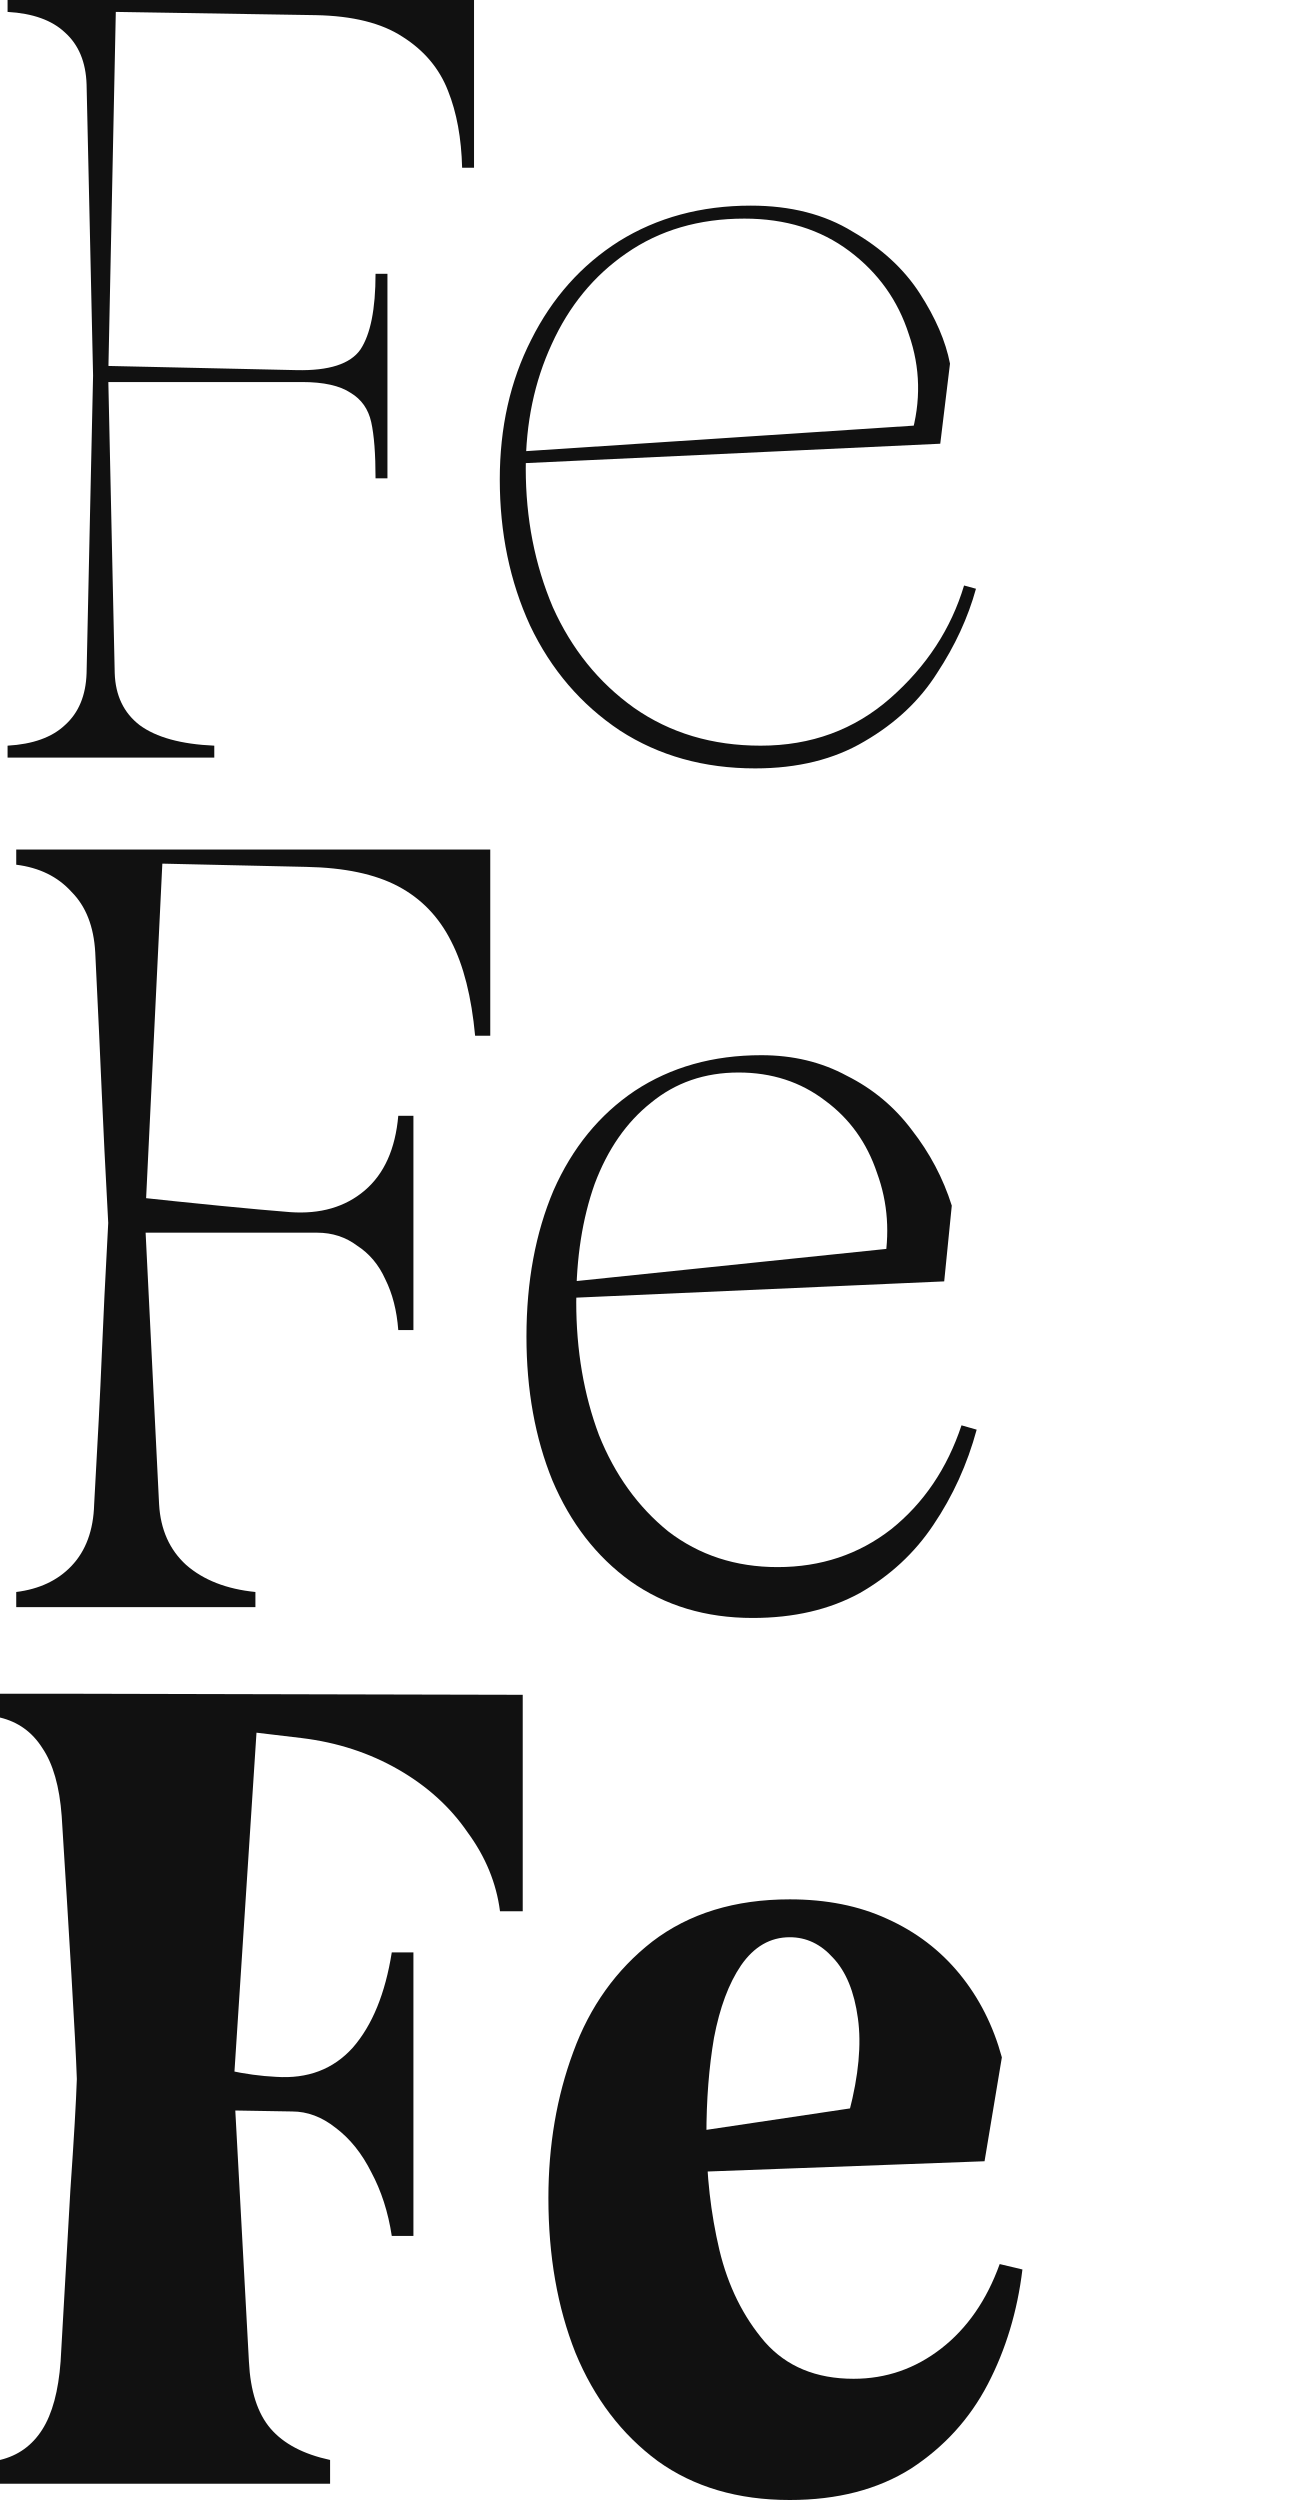
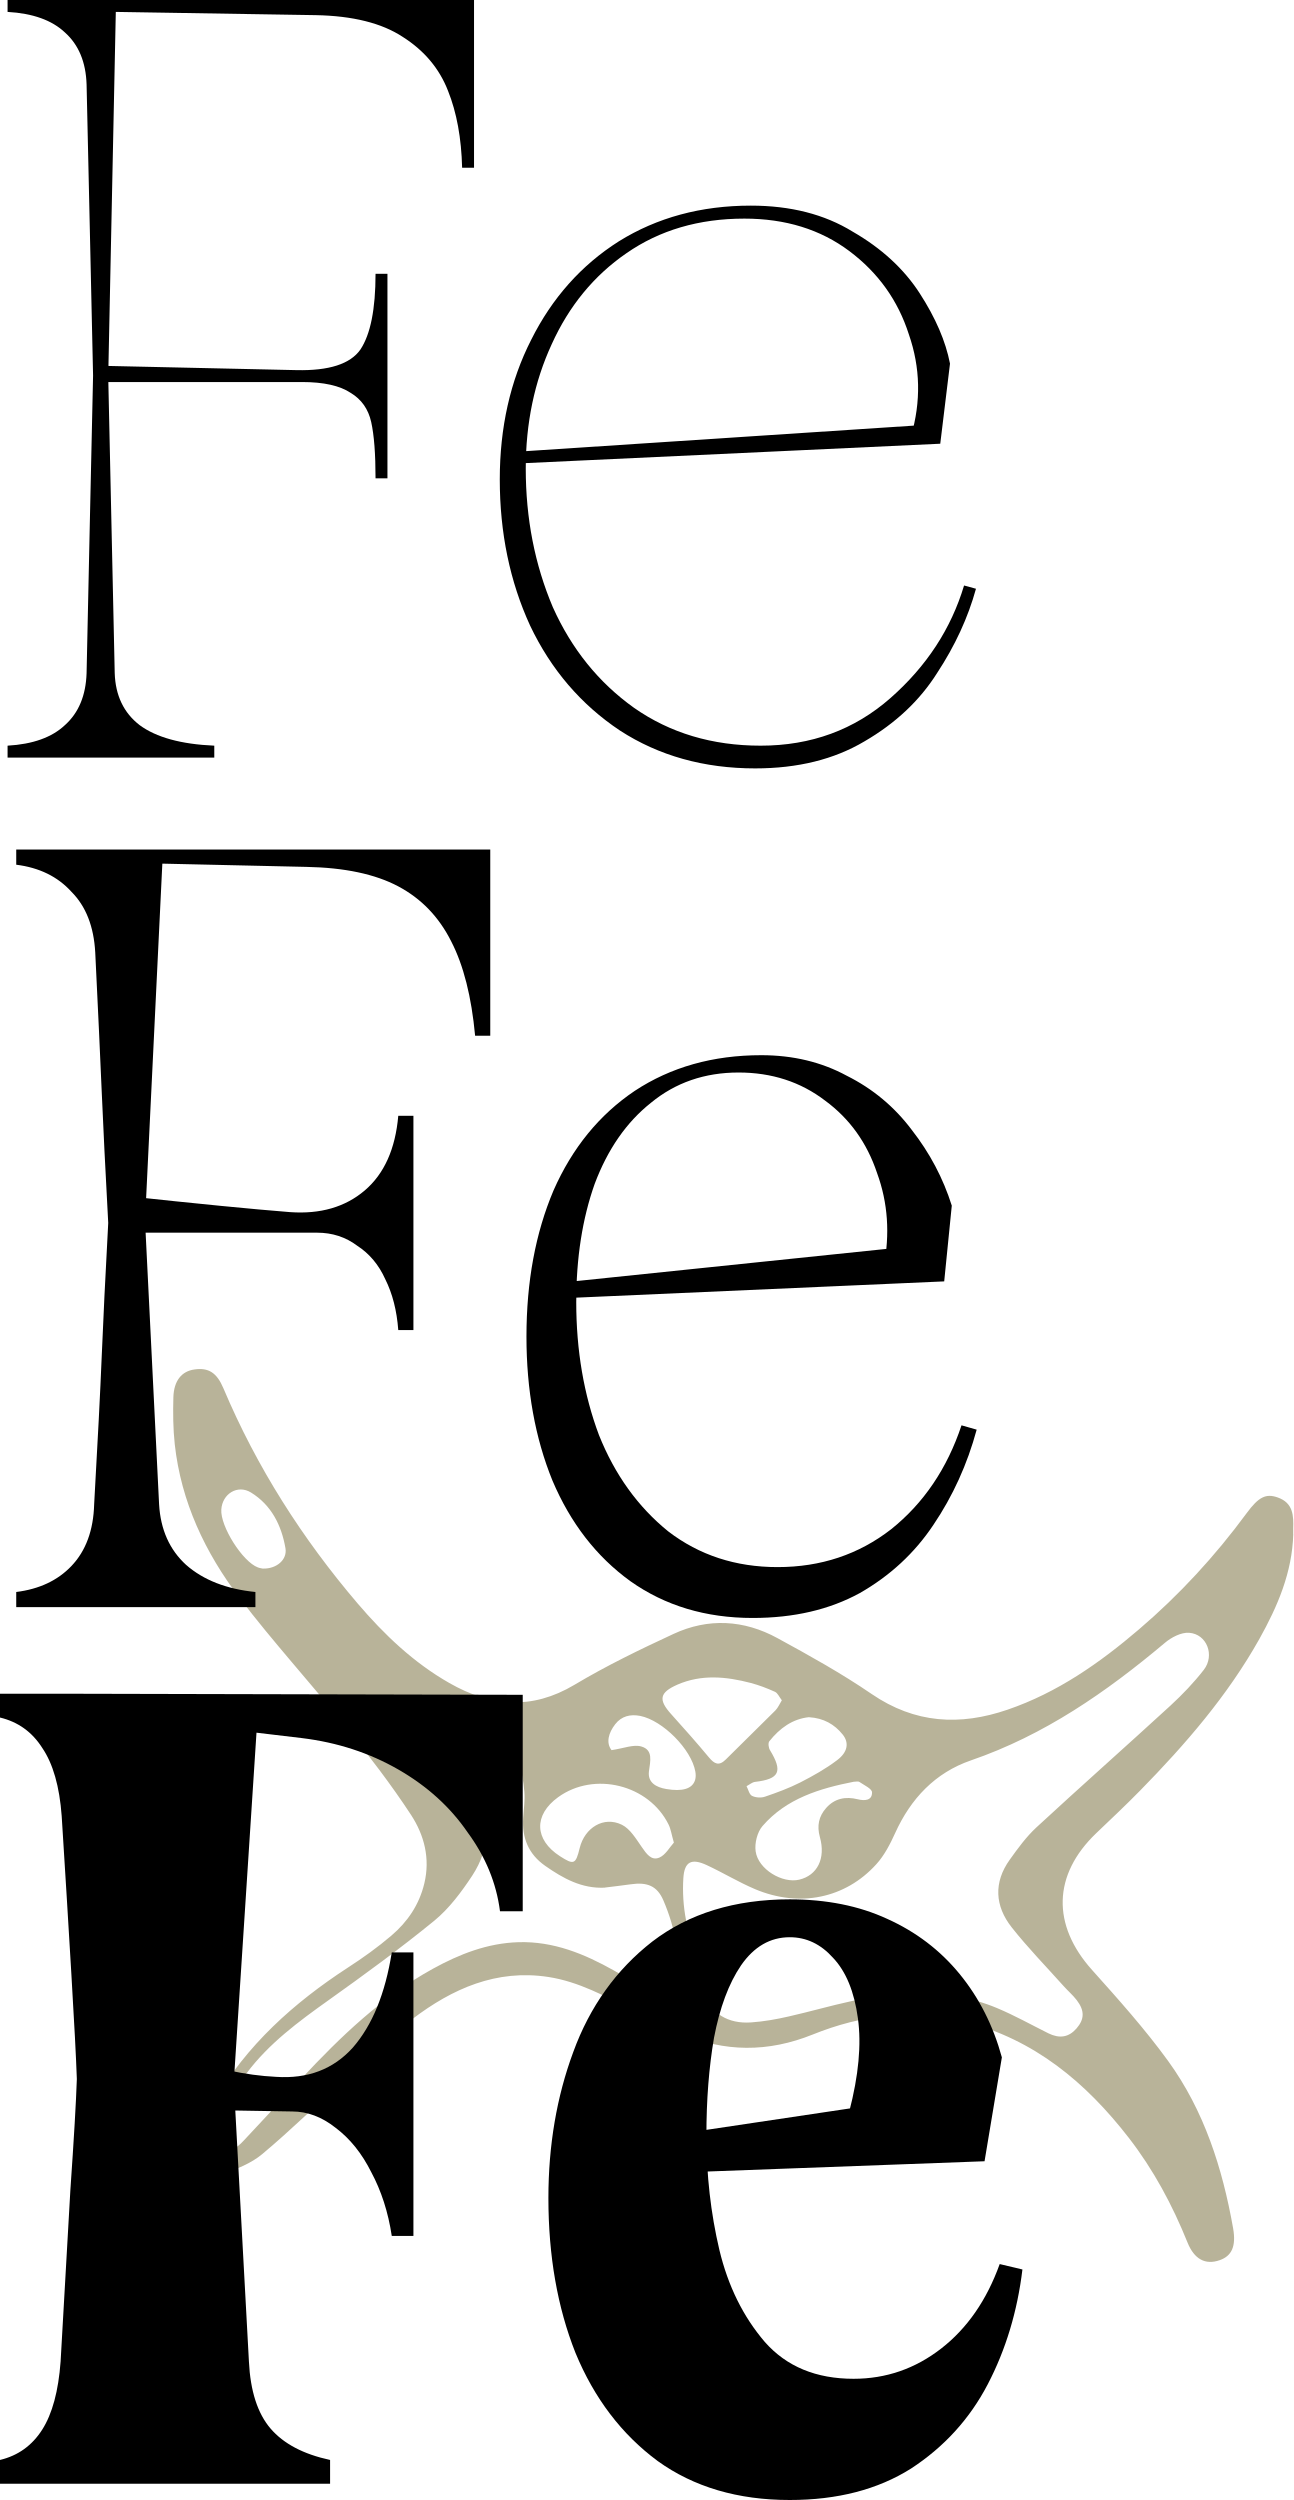
<svg xmlns="http://www.w3.org/2000/svg" width="478" height="924" viewBox="0 0 478 924" fill="none">
-   <path d="M35.6 280H2.8V275.6C12.133 275.067 19.2 272.533 24 268C29.067 263.467 31.733 257.067 32 248.8C32.533 223.733 32.933 205.2 33.2 193.2C33.467 181.2 33.867 163.067 34.4 138.8C33.867 114.533 33.467 96.533 33.2 84.8C32.933 72.8 32.533 54.933 32 31.2C31.733 22.933 29.067 16.533 24 12C19.2 7.467 12.133 4.933 2.8 4.4V0H35.6H175.2V62H170.8C170.533 51.067 168.8 41.6 165.6 33.6C162.4 25.333 156.8 18.667 148.8 13.6C141.067 8.533 130.4 5.867 116.8 5.6L42.8 4.4L40 139.2L42.4 248.8C42.667 257.067 45.733 263.467 51.6 268C57.733 272.533 66.933 275.067 79.2 275.6V280H38.8H35.6ZM138.8 176.8C138.8 167.733 138.267 160.8 137.2 156C136.133 151.2 133.6 147.6 129.6 145.2C125.6 142.533 119.6 141.2 111.6 141.2H37.2L37.6 135.2C61.6 135.733 85.6 136.267 109.6 136.8C121.6 137.067 129.467 134.533 133.2 129.2C136.933 123.6 138.8 114.267 138.8 101.2H143.2V176.8H138.8Z" fill="#111" />
-   <path d="M279.119 284C260.185 284 243.519 279.333 229.119 270C214.719 260.4 203.652 247.467 195.919 231.2C188.452 214.933 184.719 196.933 184.719 177.2C184.719 158 188.585 140.8 196.319 125.6C204.052 110.133 214.852 98 228.719 89.2C242.852 80.4 259.119 76 277.519 76C292.185 76 304.719 79.2 315.119 85.6C325.785 91.733 334.052 99.333 339.919 108.4C345.785 117.467 349.519 126.133 351.119 134.4L347.519 164L193.519 171.2V166.8L345.519 156.8L336.719 161.2C340.452 148.4 340.185 135.867 335.919 123.6C331.919 111.067 324.585 100.8 313.919 92.8C303.252 84.8 290.319 80.8 275.119 80.8C258.319 80.8 243.785 85.067 231.519 93.6C219.519 101.867 210.319 113.067 203.919 127.2C197.519 141.067 194.319 156.4 194.319 173.2C194.319 191.6 197.652 208.667 204.319 224.4C211.252 239.867 221.252 252.267 234.319 261.6C247.652 270.933 263.252 275.6 281.119 275.6C299.785 275.6 315.785 269.733 329.119 258C342.452 246.267 351.519 232.4 356.319 216.4L360.719 217.6C357.785 228.267 352.985 238.667 346.319 248.8C339.919 258.933 330.985 267.333 319.519 274C308.319 280.667 294.852 284 279.119 284Z" fill="#111" />
-   <path d="M37.2 594H6V588.4C14.533 587.333 21.333 584.133 26.4 578.8C31.733 573.2 34.533 565.6 34.8 556C36.133 532.533 37.067 514.267 37.6 501.2C38.133 488.133 38.933 471.733 40 452C38.933 432.267 38.133 416.133 37.6 403.6C37.067 391.067 36.267 373.867 35.2 352C34.667 342.4 31.733 334.933 26.4 329.6C21.333 324 14.533 320.667 6 319.6V314H37.2H181.2V382.8H175.6C174.267 368.4 171.333 356.8 166.8 348C162.267 338.933 155.733 332.133 147.2 327.6C138.667 323.067 127.333 320.667 113.2 320.4L60 319.2L53.6 451.2L58.8 556C59.333 565.333 62.667 572.8 68.8 578.4C75.2 584 83.733 587.333 94.4 588.4V594H56.4H37.2ZM147.2 491.6C146.667 484.4 145.067 478.133 142.4 472.8C140 467.467 136.533 463.333 132 460.4C127.733 457.2 122.8 455.6 117.2 455.6H45.6L46 442C73.2 444.933 93.6 446.933 107.2 448C118.4 448.8 127.6 446.133 134.8 440C142 433.867 146.133 424.667 147.2 412.4H152.8V491.6H147.2Z" fill="#111" />
-   <path d="M278.178 598C260.845 598 245.778 593.467 232.978 584.4C220.445 575.333 210.845 562.933 204.178 547.2C197.778 531.467 194.578 513.733 194.578 494C194.578 473.733 197.911 455.733 204.578 440C211.511 424.267 221.511 412 234.578 403.2C247.911 394.4 263.511 390 281.378 390C293.111 390 303.645 392.533 312.978 397.6C322.578 402.4 330.578 409.067 336.978 417.6C343.645 426.133 348.578 435.467 351.778 445.6L348.978 473.6L204.178 480V474.4L342.978 460L326.578 468.4C328.978 456.133 328.178 444.533 324.178 433.6C320.445 422.4 314.045 413.467 304.978 406.8C295.911 399.867 285.245 396.4 272.978 396.4C260.445 396.4 249.645 400.133 240.578 407.6C231.511 414.8 224.578 424.8 219.778 437.6C215.245 450.4 212.978 464.933 212.978 481.2C212.978 499.067 215.778 515.467 221.378 530.4C227.245 545.067 235.778 556.933 246.978 566C258.445 574.8 271.911 579.2 287.378 579.2C303.378 579.2 317.378 574.533 329.378 565.2C341.378 555.6 350.045 542.8 355.378 526.8L360.978 528.4C357.511 541.2 352.178 552.933 344.978 563.6C338.045 574 328.978 582.4 317.778 588.8C306.578 594.933 293.378 598 278.178 598Z" fill="#111" />
-   <path d="M24 918H0V909.2C6.667 907.6 11.867 903.867 15.6 898C19.333 892.133 21.6 883.733 22.4 872.8C23.733 849.6 24.933 828.533 26 809.6C27.333 790.4 28.133 776.667 28.4 768.4C28.133 760.667 27.467 747.867 26.4 730C25.333 711.867 24.133 692.267 22.8 671.2C22 660.267 19.6 651.867 15.6 646C11.867 640.133 6.667 636.4 0 634.8V626H24L193.2 626.4V706.4H184.8C183.467 696 179.467 686.267 172.8 677.2C166.4 667.867 157.867 660.133 147.2 654C136.533 647.867 124.667 644 111.6 642.4L94.8 640.4L86.4 769.6L92 872.8C92.533 883.733 95.2 892 100 897.6C104.8 903.2 112.133 907.067 122 909.2V918H90H24ZM144.8 826.4C143.467 817.6 140.933 809.733 137.2 802.8C133.733 795.867 129.333 790.4 124 786.4C118.933 782.4 113.6 780.4 108 780.4L84.4 780V765.2C90.533 766.533 96.4 767.333 102 767.6C113.733 768.4 123.2 764.8 130.4 756.8C137.6 748.533 142.4 736.8 144.8 721.6H152.8V826.4H144.8Z" fill="#111" />
-   <path d="M291.888 924C272.688 924 256.421 919.2 243.087 909.6C229.754 899.733 219.621 886.4 212.688 869.6C206.021 852.8 202.688 833.733 202.688 812.4C202.688 792.933 205.754 774.933 211.887 758.4C218.021 741.6 227.754 728 241.087 717.6C254.687 707.2 271.621 702 291.888 702C305.488 702 317.488 704.4 327.888 709.2C338.554 714 347.487 720.8 354.688 729.6C361.887 738.4 367.087 748.667 370.288 760.4L363.888 798.8L234.288 803.6V791.2L330.688 776.8L313.888 780.4C317.354 767.067 318.421 755.6 317.087 746C315.754 736.133 312.688 728.667 307.888 723.6C303.354 718.533 298.021 716 291.888 716C284.688 716 278.688 719.467 273.888 726.4C269.354 733.067 266.021 742 263.888 753.2C262.021 764.133 261.087 776.133 261.087 789.2C261.087 803.867 262.688 818 265.888 831.6C269.088 844.933 274.688 856.267 282.688 865.6C290.688 874.667 301.621 879.2 315.487 879.2C327.487 879.2 338.288 875.467 347.888 868C357.488 860.533 364.688 850.133 369.488 836.8L377.888 838.8C376.021 854.267 371.754 868.4 365.087 881.2C358.421 894 348.954 904.4 336.688 912.4C324.421 920.133 309.488 924 291.888 924Z" fill="#111" />
+   <path d="M477.991 566.966C477.614 581.119 472.21 593.685 465.462 605.766C453.687 626.753 438.094 644.753 421.372 661.812C416.103 667.193 410.618 672.333 405.188 677.526C389.084 692.916 388.707 711.509 403.655 728.137C413.387 739.007 423.173 749.931 431.722 761.716C445.057 780.093 451.832 801.376 455.757 823.574C456.94 830.328 455.193 833.826 450.81 835.359C445.514 837.216 441.401 835.037 438.901 828.821C433.336 815.018 426.372 801.995 417.232 790.183C401.343 769.654 382.228 753.698 356.419 747.16C337.17 742.29 318.512 744.657 300.338 751.976C283.966 758.568 267.727 758.595 251.597 751.519C245.521 748.855 239.606 745.814 233.665 742.828C223.691 737.85 213.905 732.415 202.694 730.693C183.472 727.733 167.18 735.025 152.474 746.191C143.79 752.783 136.02 760.613 127.928 767.985C117.605 777.376 107.657 787.17 96.957 796.13C92.817 799.601 87.333 801.753 82.144 803.529C76.041 805.601 72.761 802.668 72.654 796.184C72.546 788.999 75.53 782.811 78.999 776.838C91.123 755.877 108.571 740.245 128.627 727.195C134.192 723.59 139.65 719.688 144.677 715.383C150.646 710.298 154.947 703.975 156.829 696.118C159.06 686.862 156.775 678.252 151.963 670.853C144.462 659.391 136.047 648.493 127.471 637.811C114.701 621.91 100.882 606.815 88.543 590.59C75.853 573.908 66.927 555.101 64.588 533.791C63.97 528.06 63.916 522.194 64.078 516.436C64.266 510.274 67.169 506.803 71.847 506.158C77.036 505.404 80.128 507.288 82.601 513.18C94.914 542.32 111.717 568.635 132.176 592.635C141.989 604.124 152.85 614.51 166.077 622.044C181.348 630.762 196.484 632.161 212.345 622.69C224.094 615.667 236.488 609.667 248.908 603.909C261.759 597.936 274.932 598.662 287.326 605.443C299.182 611.9 311.038 618.493 322.168 626.107C338.138 637.031 354.779 637.946 372.415 631.892C390.804 625.596 406.397 614.672 420.996 602.187C435.916 589.433 449.144 575.065 460.758 559.271C465.194 553.244 467.882 551.926 472.237 553.459C477.991 555.477 478.125 560.159 477.964 565.056C477.964 565.702 477.964 566.348 477.964 566.993L477.991 566.966ZM338.487 737.07C348.65 736.585 358.839 738.146 368.437 742.155C374.943 744.873 381.126 748.344 387.444 751.492C391.611 753.564 395.025 752.998 397.875 749.716C400.832 746.326 400.94 743.124 397.956 739.249C396.531 737.393 394.703 735.832 393.116 734.056C386.664 726.845 379.889 719.903 373.921 712.343C367.711 704.459 367.173 695.741 373.222 687.32C376.206 683.149 379.298 678.898 383.035 675.427C399.434 660.278 416.183 645.453 432.637 630.358C437.046 626.295 441.24 621.91 444.923 617.174C449.09 611.82 446.052 603.936 439.492 603.479C436.562 603.263 432.905 605.174 430.513 607.219C408.844 625.434 385.938 641.336 358.839 650.646C345.639 655.193 336.605 664.772 330.825 677.552C328.997 681.588 326.846 685.759 323.889 689.015C312.436 701.688 295.472 705.132 279.1 698.244C272.997 695.661 267.27 692.163 261.248 689.364C255.576 686.728 252.968 688.019 252.565 694.154C252.242 699.239 252.565 704.513 253.532 709.544C255.226 718.558 256.974 727.679 259.931 736.343C262.592 744.2 269.152 748.101 277.621 747.483C282.299 747.16 286.977 746.326 291.547 745.276C306.979 741.778 322.088 736.451 338.514 737.043L338.487 737.07ZM223.583 697.679C215.061 698.109 208.205 694.288 201.565 689.66C195.301 685.302 192.881 679.274 193.365 671.848C193.58 668.646 194.064 665.391 193.795 662.216C192.585 646.906 185.649 635.336 171.347 628.744C167.18 626.834 163.738 627.991 161.023 631.327C158.281 634.717 158.308 638.457 160.727 642.063C161.561 643.3 162.77 644.269 163.658 645.48C167.502 650.646 171.696 655.57 175.03 661.059C181.536 671.768 181.348 682.88 174.519 693.266C170.54 699.293 166.023 705.374 160.485 709.921C147.876 720.226 134.676 729.832 121.395 739.303C110.319 747.187 99.377 755.286 91.204 766.183C86.123 772.963 82.225 780.685 78.461 788.327C77.493 790.318 78.945 793.493 79.294 796.13C81.794 795.43 84.429 795 86.741 793.896C88.408 793.116 89.752 791.502 91.07 790.103C97.844 782.892 104.539 775.627 111.287 768.389C125.831 752.783 141.128 738.065 160.001 727.652C169.841 722.244 180.138 718.181 191.617 717.832C204.576 717.455 215.948 722.137 226.917 728.298C232.912 731.662 238.665 735.402 244.768 738.55C249.473 740.998 251.946 739.599 251.785 734.379C251.435 723.401 249.58 712.585 245.198 702.414C242.886 697.006 239.203 695.553 233.073 696.441C229.901 696.898 226.702 697.248 223.502 697.652L223.583 697.679ZM288.966 628.421C287.998 627.183 287.434 625.757 286.439 625.3C283.535 623.981 280.524 622.825 277.46 622.017C268.399 619.65 259.286 618.762 250.387 622.636C243.72 625.569 243.263 628.233 248.075 633.56C252.807 638.807 257.511 644.108 262.028 649.543C264.071 651.991 265.738 652.825 268.292 650.269C274.341 644.188 280.524 638.269 286.573 632.188C287.568 631.192 288.133 629.766 288.966 628.421ZM249.07 681.05C248.182 677.983 247.94 676.019 247.107 674.351C239.794 659.552 219.604 654.601 206.296 664.234C197.183 670.826 197.478 679.947 206.969 686.055C212.13 689.364 212.776 689.095 214.254 683.041C216.109 675.481 223.153 671.149 229.847 674.431C232.912 675.938 235.09 679.651 237.214 682.692C238.907 685.14 240.735 687.831 243.693 686.566C245.978 685.598 247.483 682.772 249.043 681.05H249.07ZM315.689 658.503C302.973 661.005 290.66 664.691 281.815 674.916C279.879 677.149 278.858 681.266 279.288 684.252C280.202 690.871 289.154 696.226 295.418 694.719C302.059 693.131 305.258 686.916 303.027 678.979C301.871 674.808 302.623 671.31 305.339 668.243C308.457 664.691 312.517 663.884 317.033 665.014C319.561 665.633 322.357 665.525 322.303 662.458C322.303 661.113 319.319 659.767 317.598 658.583C317.168 658.287 316.334 658.53 315.689 658.53V658.503ZM299.048 634.663C292.918 635.282 288.186 638.753 284.342 643.569C283.831 644.215 284.046 645.991 284.584 646.852C289.396 654.763 288.106 657.534 279.073 658.583C277.97 658.718 276.976 659.633 275.927 660.171C276.572 661.409 276.922 663.238 277.943 663.749C279.288 664.422 281.304 664.557 282.756 664.045C287.192 662.539 291.628 660.897 295.768 658.799C300.5 656.377 305.204 653.74 309.425 650.538C313.377 647.552 313.861 644.081 311.468 641.094C308.404 637.273 304.371 635.013 299.075 634.69L299.048 634.663ZM226.03 646.852C230.6 646.179 234.176 644.646 237.052 645.507C241.488 646.798 240.332 650.915 239.848 654.709C239.337 658.799 242.456 660.574 246.247 661.22C252.108 662.216 255.844 661.22 256.893 657.938C257.189 656.969 257.189 655.812 257 654.79C255.549 646.529 244.929 635.874 236.649 634.206C232.966 633.48 229.713 634.287 227.401 637.246C224.874 640.502 223.933 644.108 226.003 646.825L226.03 646.852ZM97.226 579.747C102.2 579.882 106.232 576.465 105.507 572.24C104.055 563.792 100.318 556.285 92.763 551.63C87.817 548.589 82.171 552.087 81.794 557.926C81.391 564.114 89.645 577.218 95.317 579.317C96.097 579.613 96.957 579.693 97.226 579.774V579.747Z" fill="#B8B399" />
+   <path d="M35.6 280H2.8V275.6C12.133 275.067 19.2 272.533 24 268C29.067 263.467 31.733 257.067 32 248.8C32.533 223.733 32.933 205.2 33.2 193.2C33.467 181.2 33.867 163.067 34.4 138.8C33.867 114.533 33.467 96.533 33.2 84.8C32.933 72.8 32.533 54.933 32 31.2C31.733 22.933 29.067 16.533 24 12C19.2 7.467 12.133 4.933 2.8 4.4V0H35.6H175.2V62H170.8C170.533 51.067 168.8 41.6 165.6 33.6C162.4 25.333 156.8 18.667 148.8 13.6C141.067 8.533 130.4 5.867 116.8 5.6L42.8 4.4L40 139.2L42.4 248.8C42.667 257.067 45.733 263.467 51.6 268C57.733 272.533 66.933 275.067 79.2 275.6V280H38.8H35.6ZM138.8 176.8C138.8 167.733 138.267 160.8 137.2 156C136.133 151.2 133.6 147.6 129.6 145.2C125.6 142.533 119.6 141.2 111.6 141.2H37.2L37.6 135.2C61.6 135.733 85.6 136.267 109.6 136.8C121.6 137.067 129.467 134.533 133.2 129.2C136.933 123.6 138.8 114.267 138.8 101.2H143.2V176.8H138.8Z" fill="black" />
+   <path d="M279.119 284C260.185 284 243.519 279.333 229.119 270C214.719 260.4 203.652 247.467 195.919 231.2C188.452 214.933 184.719 196.933 184.719 177.2C184.719 158 188.585 140.8 196.319 125.6C204.052 110.133 214.852 98 228.719 89.2C242.852 80.4 259.119 76 277.519 76C292.185 76 304.719 79.2 315.119 85.6C325.785 91.733 334.052 99.333 339.919 108.4C345.785 117.467 349.519 126.133 351.119 134.4L347.519 164L193.519 171.2V166.8L345.519 156.8L336.719 161.2C340.452 148.4 340.185 135.867 335.919 123.6C331.919 111.067 324.585 100.8 313.919 92.8C303.252 84.8 290.319 80.8 275.119 80.8C258.319 80.8 243.785 85.067 231.519 93.6C219.519 101.867 210.319 113.067 203.919 127.2C197.519 141.067 194.319 156.4 194.319 173.2C194.319 191.6 197.652 208.667 204.319 224.4C211.252 239.867 221.252 252.267 234.319 261.6C247.652 270.933 263.252 275.6 281.119 275.6C299.785 275.6 315.785 269.733 329.119 258C342.452 246.267 351.519 232.4 356.319 216.4L360.719 217.6C357.785 228.267 352.985 238.667 346.319 248.8C339.919 258.933 330.985 267.333 319.519 274C308.319 280.667 294.852 284 279.119 284Z" fill="black" />
+   <path d="M37.2 594H6V588.4C14.533 587.333 21.333 584.133 26.4 578.8C31.733 573.2 34.533 565.6 34.8 556C36.133 532.533 37.067 514.267 37.6 501.2C38.133 488.133 38.933 471.733 40 452C38.933 432.267 38.133 416.133 37.6 403.6C37.067 391.067 36.267 373.867 35.2 352C34.667 342.4 31.733 334.933 26.4 329.6C21.333 324 14.533 320.667 6 319.6V314H37.2H181.2V382.8H175.6C174.267 368.4 171.333 356.8 166.8 348C162.267 338.933 155.733 332.133 147.2 327.6C138.667 323.067 127.333 320.667 113.2 320.4L60 319.2L53.6 451.2L58.8 556C59.333 565.333 62.667 572.8 68.8 578.4C75.2 584 83.733 587.333 94.4 588.4V594H56.4H37.2ZM147.2 491.6C146.667 484.4 145.067 478.133 142.4 472.8C140 467.467 136.533 463.333 132 460.4C127.733 457.2 122.8 455.6 117.2 455.6H45.6L46 442C73.2 444.933 93.6 446.933 107.2 448C118.4 448.8 127.6 446.133 134.8 440C142 433.867 146.133 424.667 147.2 412.4H152.8V491.6H147.2Z" fill="black" />
+   <path d="M278.178 598C260.845 598 245.778 593.467 232.978 584.4C220.445 575.333 210.845 562.933 204.178 547.2C197.778 531.467 194.578 513.733 194.578 494C194.578 473.733 197.911 455.733 204.578 440C211.511 424.267 221.511 412 234.578 403.2C247.911 394.4 263.511 390 281.378 390C293.111 390 303.645 392.533 312.978 397.6C322.578 402.4 330.578 409.067 336.978 417.6C343.645 426.133 348.578 435.467 351.778 445.6L348.978 473.6L204.178 480V474.4L342.978 460L326.578 468.4C328.978 456.133 328.178 444.533 324.178 433.6C320.445 422.4 314.045 413.467 304.978 406.8C295.911 399.867 285.245 396.4 272.978 396.4C260.445 396.4 249.645 400.133 240.578 407.6C231.511 414.8 224.578 424.8 219.778 437.6C215.245 450.4 212.978 464.933 212.978 481.2C212.978 499.067 215.778 515.467 221.378 530.4C227.245 545.067 235.778 556.933 246.978 566C258.445 574.8 271.911 579.2 287.378 579.2C303.378 579.2 317.378 574.533 329.378 565.2C341.378 555.6 350.045 542.8 355.378 526.8L360.978 528.4C357.511 541.2 352.178 552.933 344.978 563.6C338.045 574 328.978 582.4 317.778 588.8C306.578 594.933 293.378 598 278.178 598Z" fill="black" />
+   <path d="M24 918H0V909.2C6.667 907.6 11.867 903.867 15.6 898C19.333 892.133 21.6 883.733 22.4 872.8C23.733 849.6 24.933 828.533 26 809.6C27.333 790.4 28.133 776.667 28.4 768.4C28.133 760.667 27.467 747.867 26.4 730C25.333 711.867 24.133 692.267 22.8 671.2C22 660.267 19.6 651.867 15.6 646C11.867 640.133 6.667 636.4 0 634.8V626H24L193.2 626.4V706.4H184.8C183.467 696 179.467 686.267 172.8 677.2C166.4 667.867 157.867 660.133 147.2 654C136.533 647.867 124.667 644 111.6 642.4L94.8 640.4L86.4 769.6L92 872.8C92.533 883.733 95.2 892 100 897.6C104.8 903.2 112.133 907.067 122 909.2V918H90H24ZM144.8 826.4C143.467 817.6 140.933 809.733 137.2 802.8C133.733 795.867 129.333 790.4 124 786.4C118.933 782.4 113.6 780.4 108 780.4L84.4 780V765.2C90.533 766.533 96.4 767.333 102 767.6C113.733 768.4 123.2 764.8 130.4 756.8C137.6 748.533 142.4 736.8 144.8 721.6H152.8V826.4H144.8Z" fill="black" />
+   <path d="M291.888 924C272.688 924 256.421 919.2 243.087 909.6C229.754 899.733 219.621 886.4 212.688 869.6C206.021 852.8 202.688 833.733 202.688 812.4C202.688 792.933 205.754 774.933 211.887 758.4C218.021 741.6 227.754 728 241.087 717.6C254.687 707.2 271.621 702 291.888 702C305.488 702 317.488 704.4 327.888 709.2C338.554 714 347.487 720.8 354.688 729.6C361.887 738.4 367.087 748.667 370.288 760.4L363.888 798.8L234.288 803.6V791.2L330.688 776.8L313.888 780.4C317.354 767.067 318.421 755.6 317.087 746C315.754 736.133 312.688 728.667 307.888 723.6C303.354 718.533 298.021 716 291.888 716C284.688 716 278.688 719.467 273.888 726.4C269.354 733.067 266.021 742 263.888 753.2C262.021 764.133 261.087 776.133 261.087 789.2C261.087 803.867 262.688 818 265.888 831.6C269.088 844.933 274.688 856.267 282.688 865.6C290.688 874.667 301.621 879.2 315.487 879.2C327.487 879.2 338.288 875.467 347.888 868C357.488 860.533 364.688 850.133 369.488 836.8L377.888 838.8C376.021 854.267 371.754 868.4 365.087 881.2C358.421 894 348.954 904.4 336.688 912.4C324.421 920.133 309.488 924 291.888 924Z" fill="black" />
</svg>
